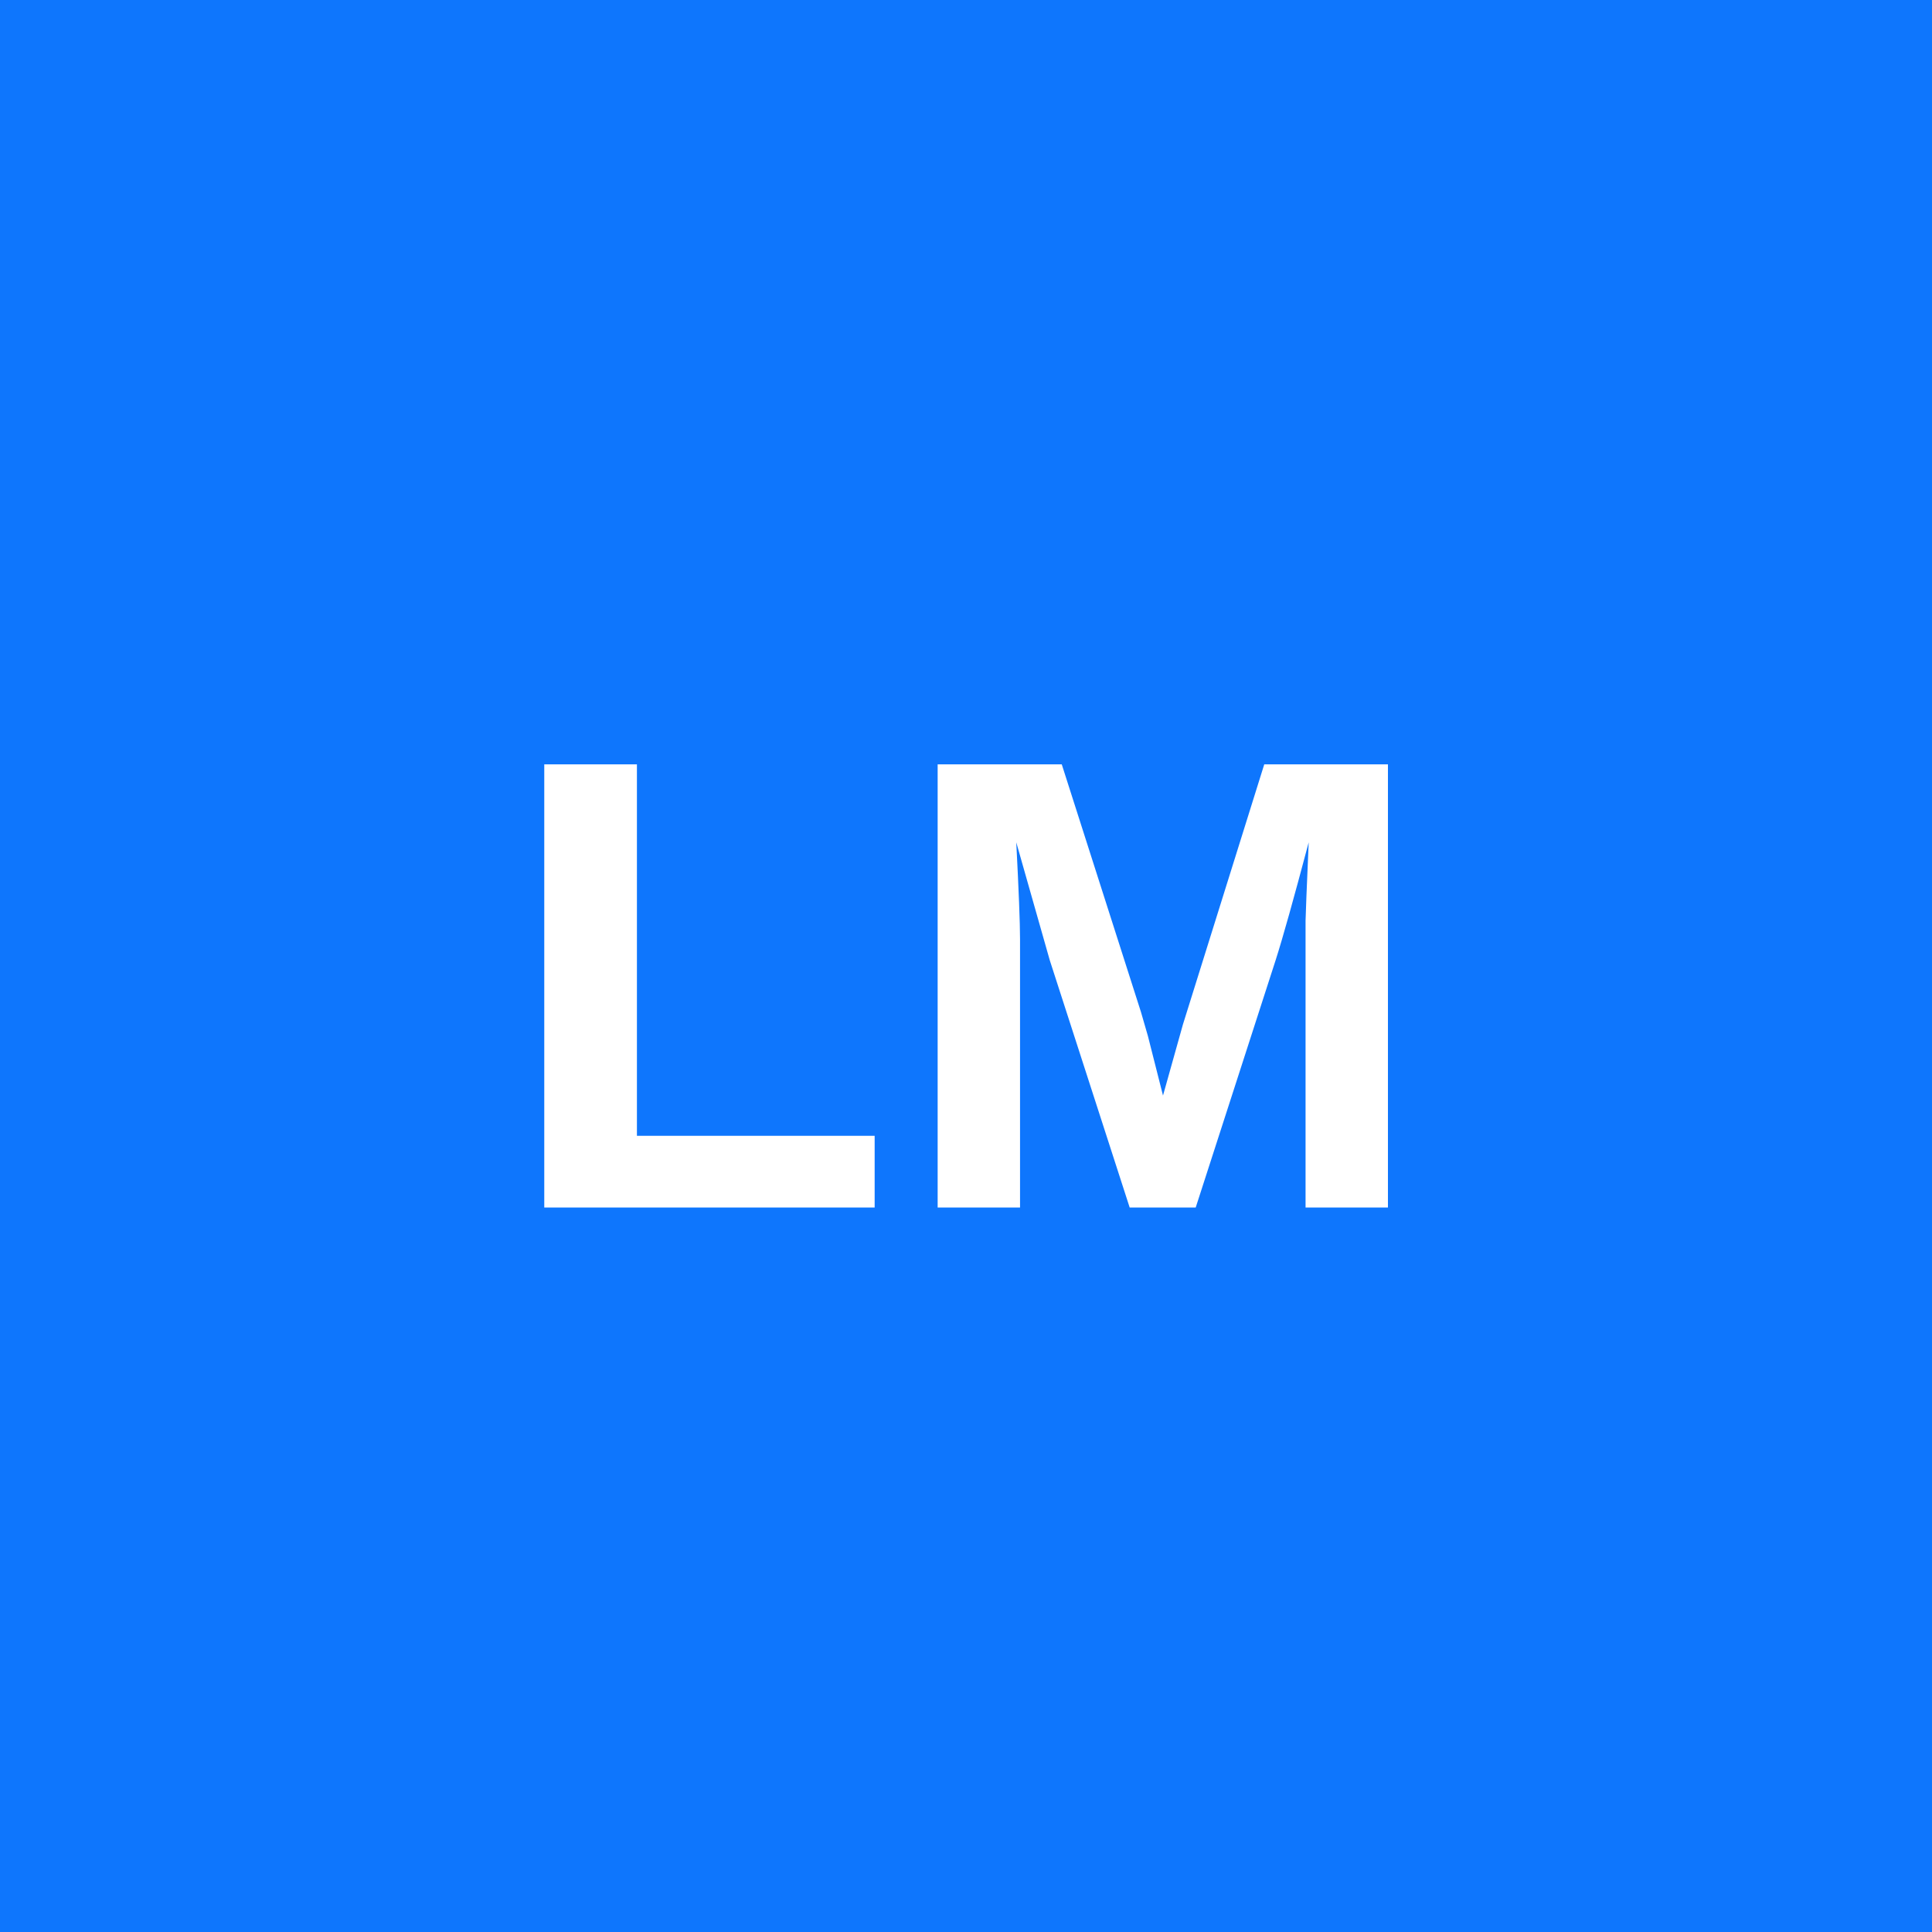
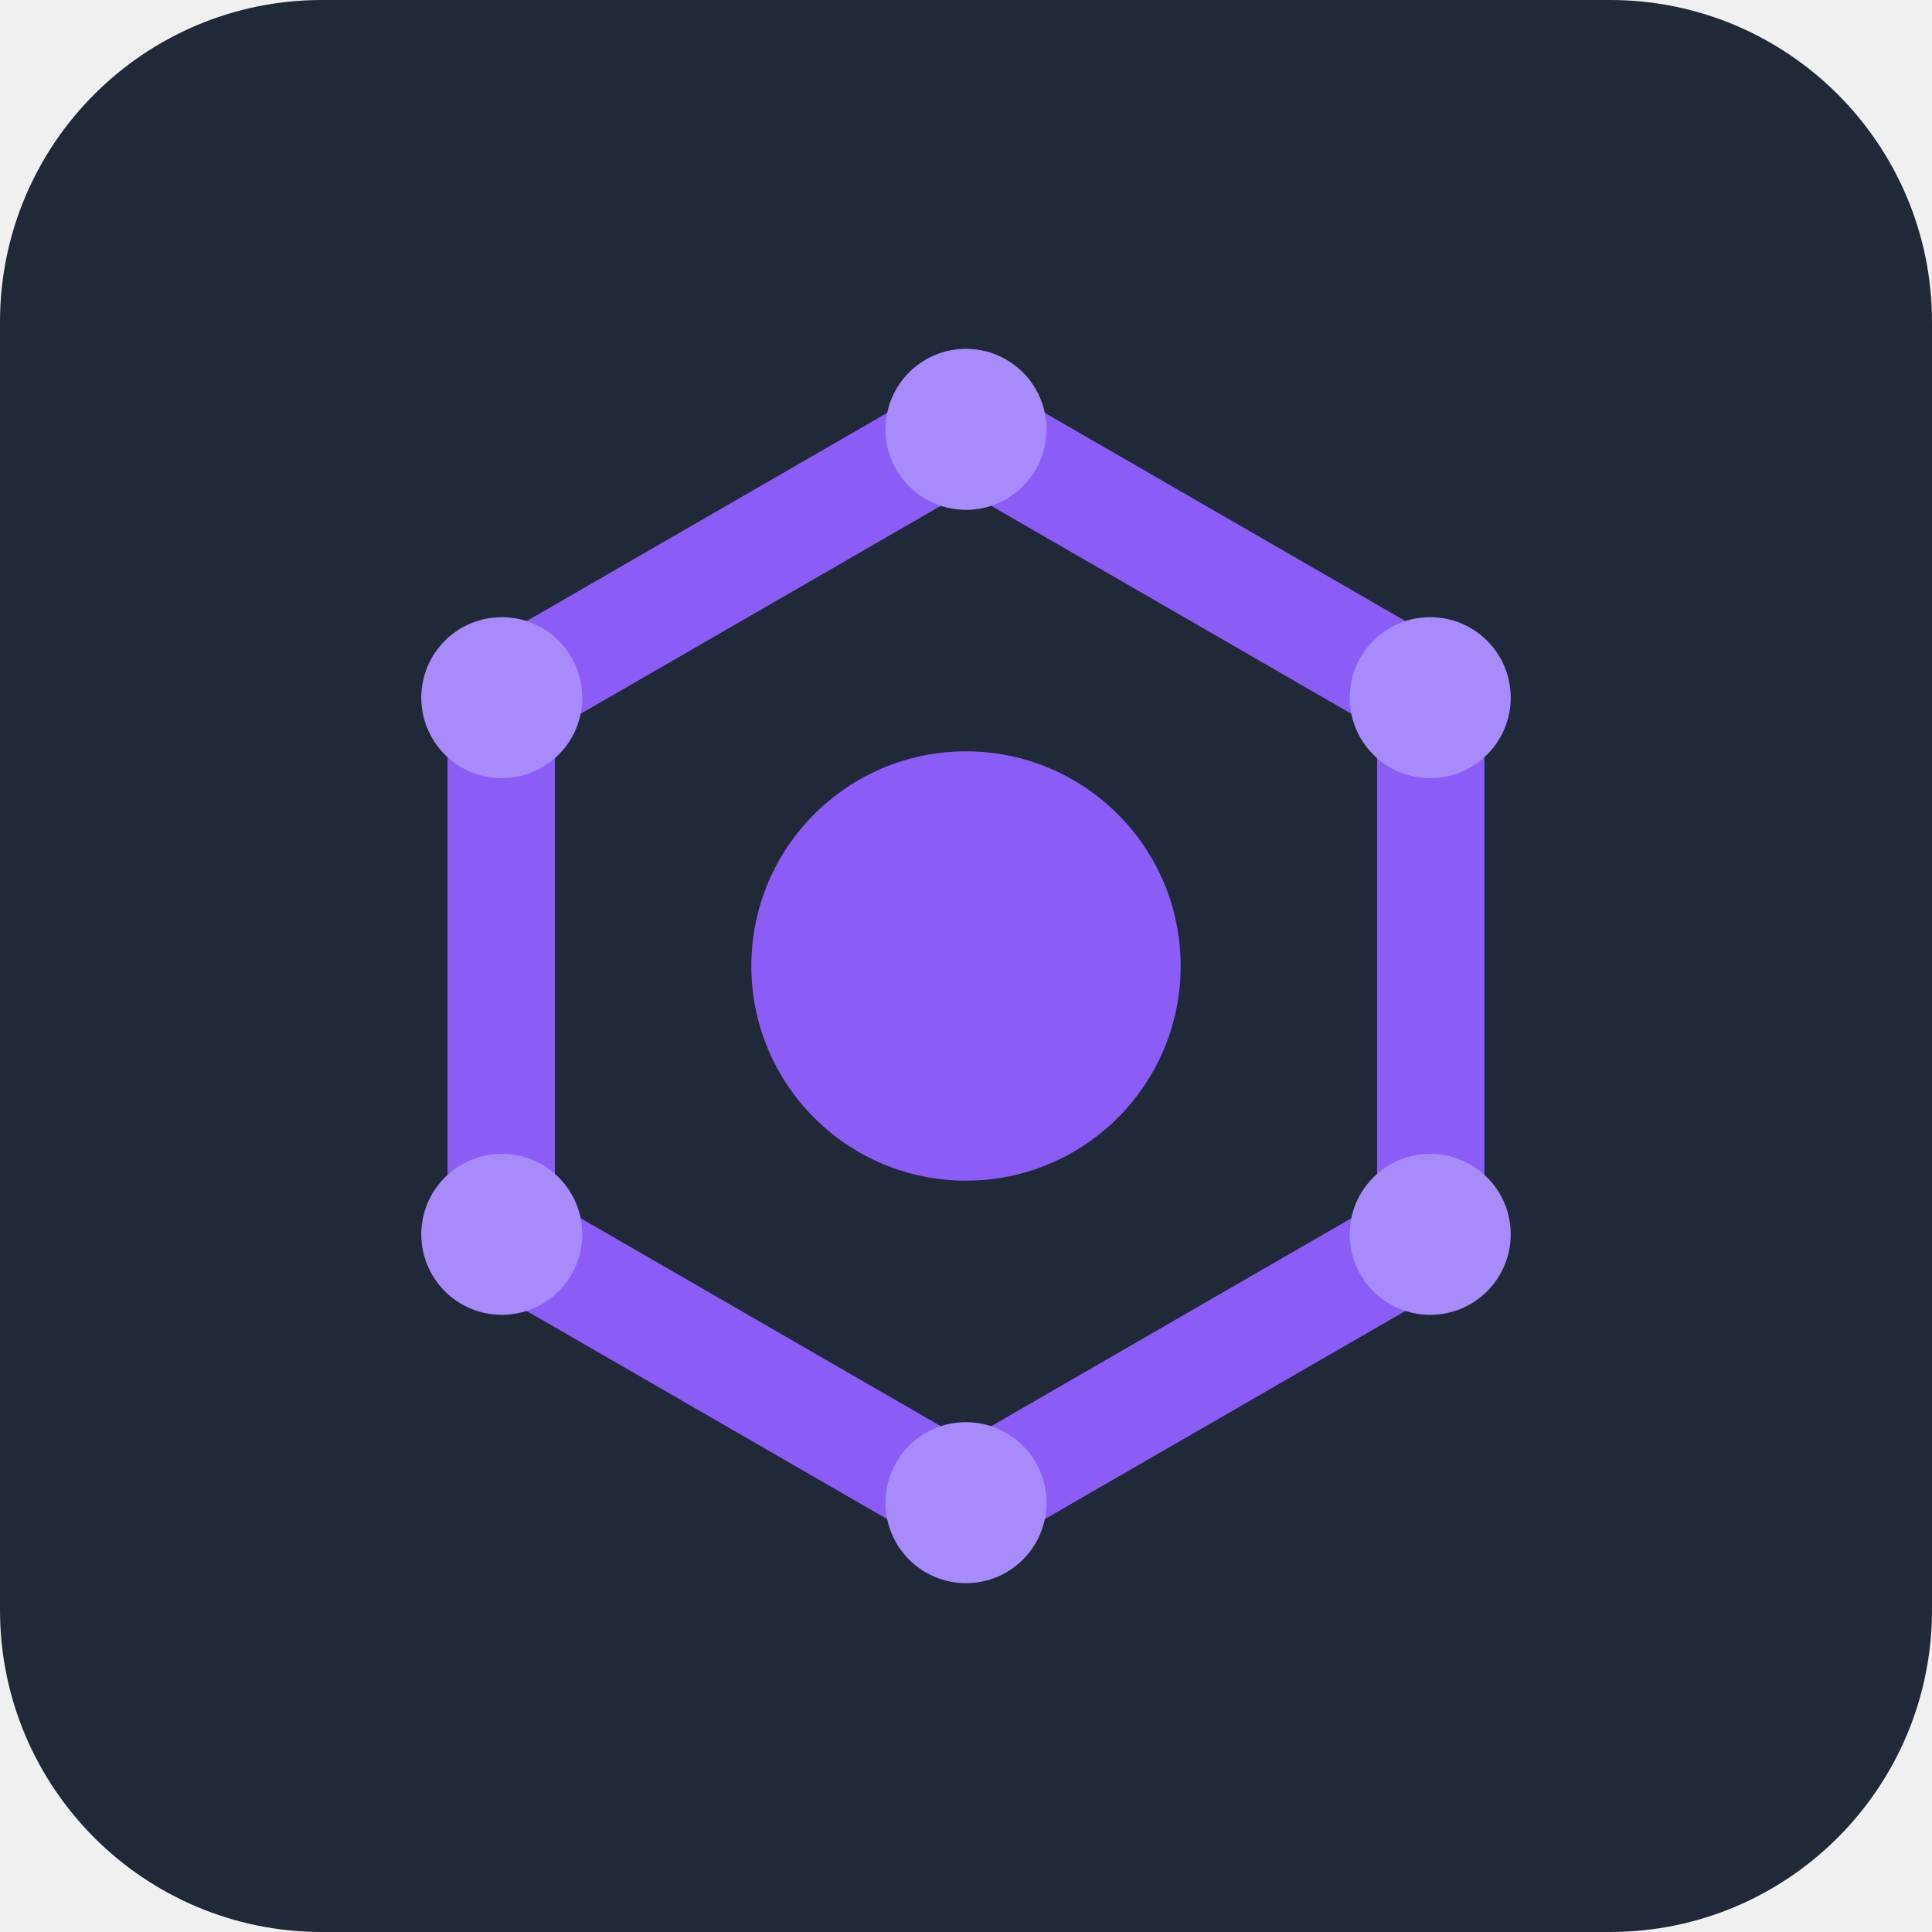
<svg xmlns="http://www.w3.org/2000/svg" width="144" height="144" viewBox="0 0 144 144">
-   <rect width="144" height="144" fill="#0e76fd" />
-   <text x="72" y="90" text-anchor="middle" font-family="Arial, sans-serif" font-size="48" font-weight="bold" fill="white">LM</text>
+   <rect x="0" y="0" width="144" height="144" rx="24" fill="#1F2937" />
+   <path d="M72 32L106.641 52V92L72 112L37.359 92V52L72 32Z" stroke="#8B5CF6" stroke-width="8" fill="none" />
+   <circle cx="72" cy="72" r="16" fill="#8B5CF6" />
+   <circle cx="72" cy="32" r="6" fill="#A78BFA" />
+   <circle cx="106.6" cy="52" r="6" fill="#A78BFA" />
+   <circle cx="106.6" cy="92" r="6" fill="#A78BFA" />
+   <circle cx="72" cy="112" r="6" fill="#A78BFA" />
+   <circle cx="37.4" cy="92" r="6" fill="#A78BFA" />
+   <circle cx="37.4" cy="52" r="6" fill="#A78BFA" />
</svg>
